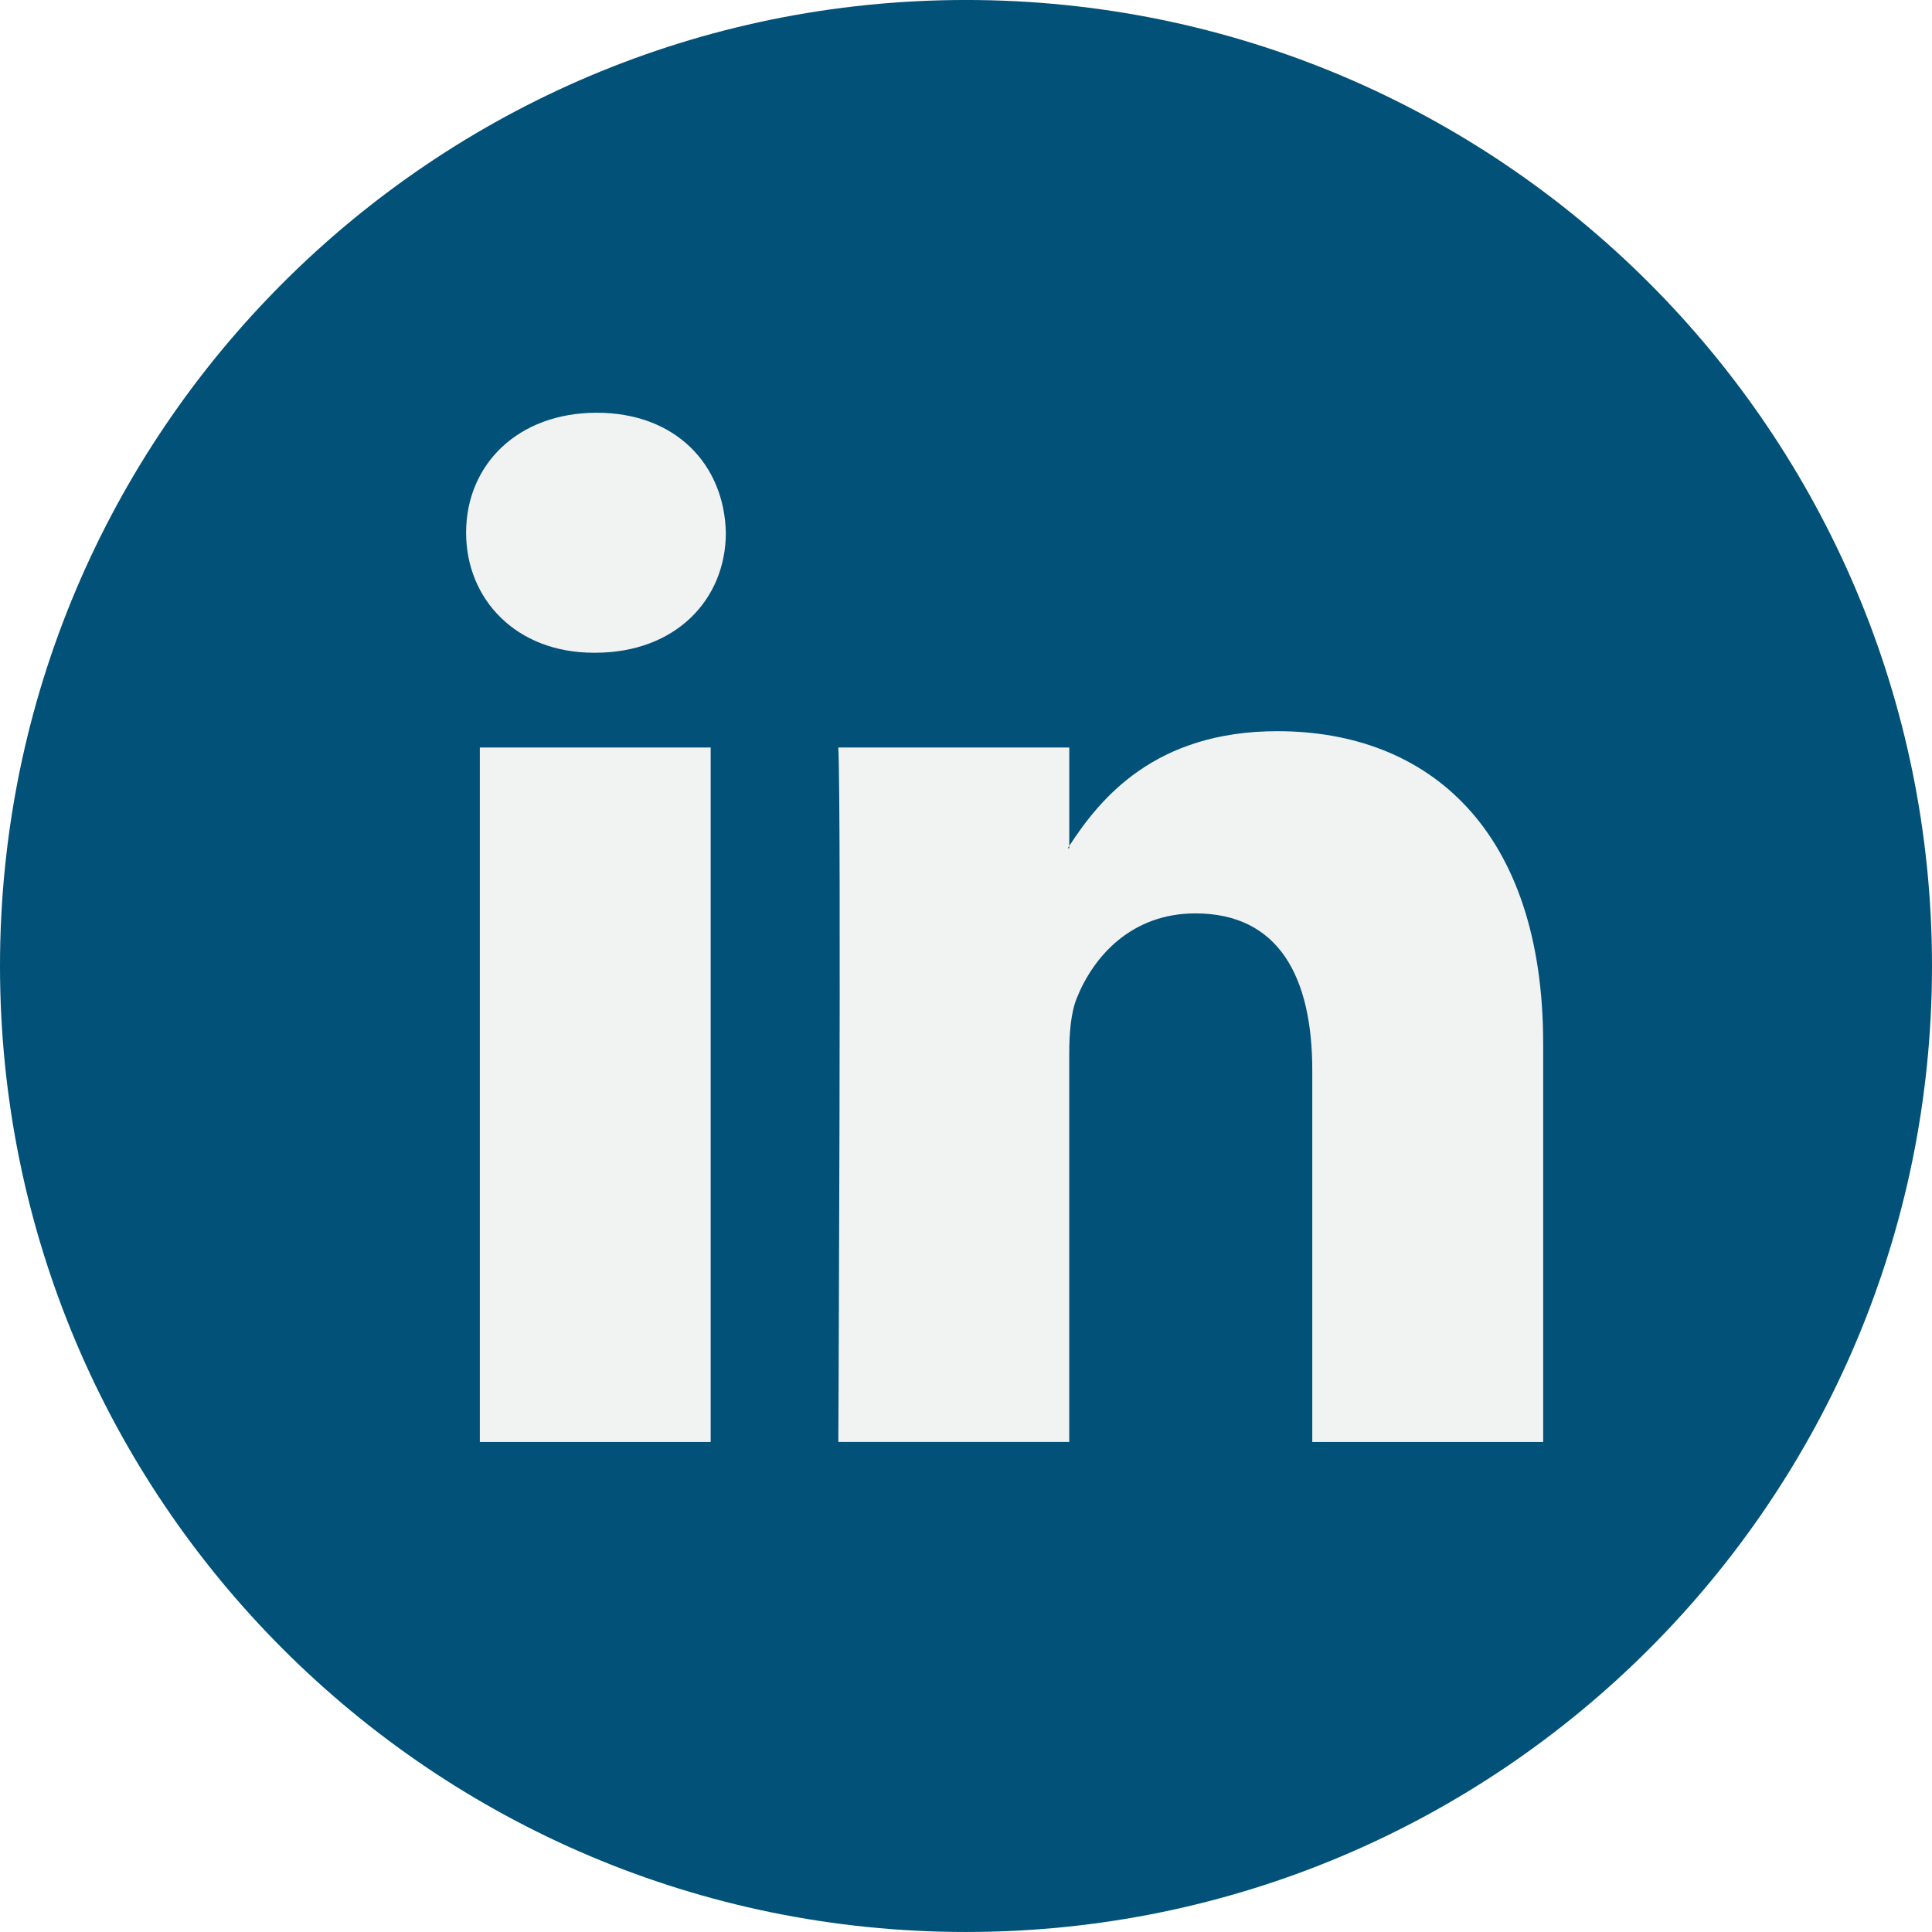
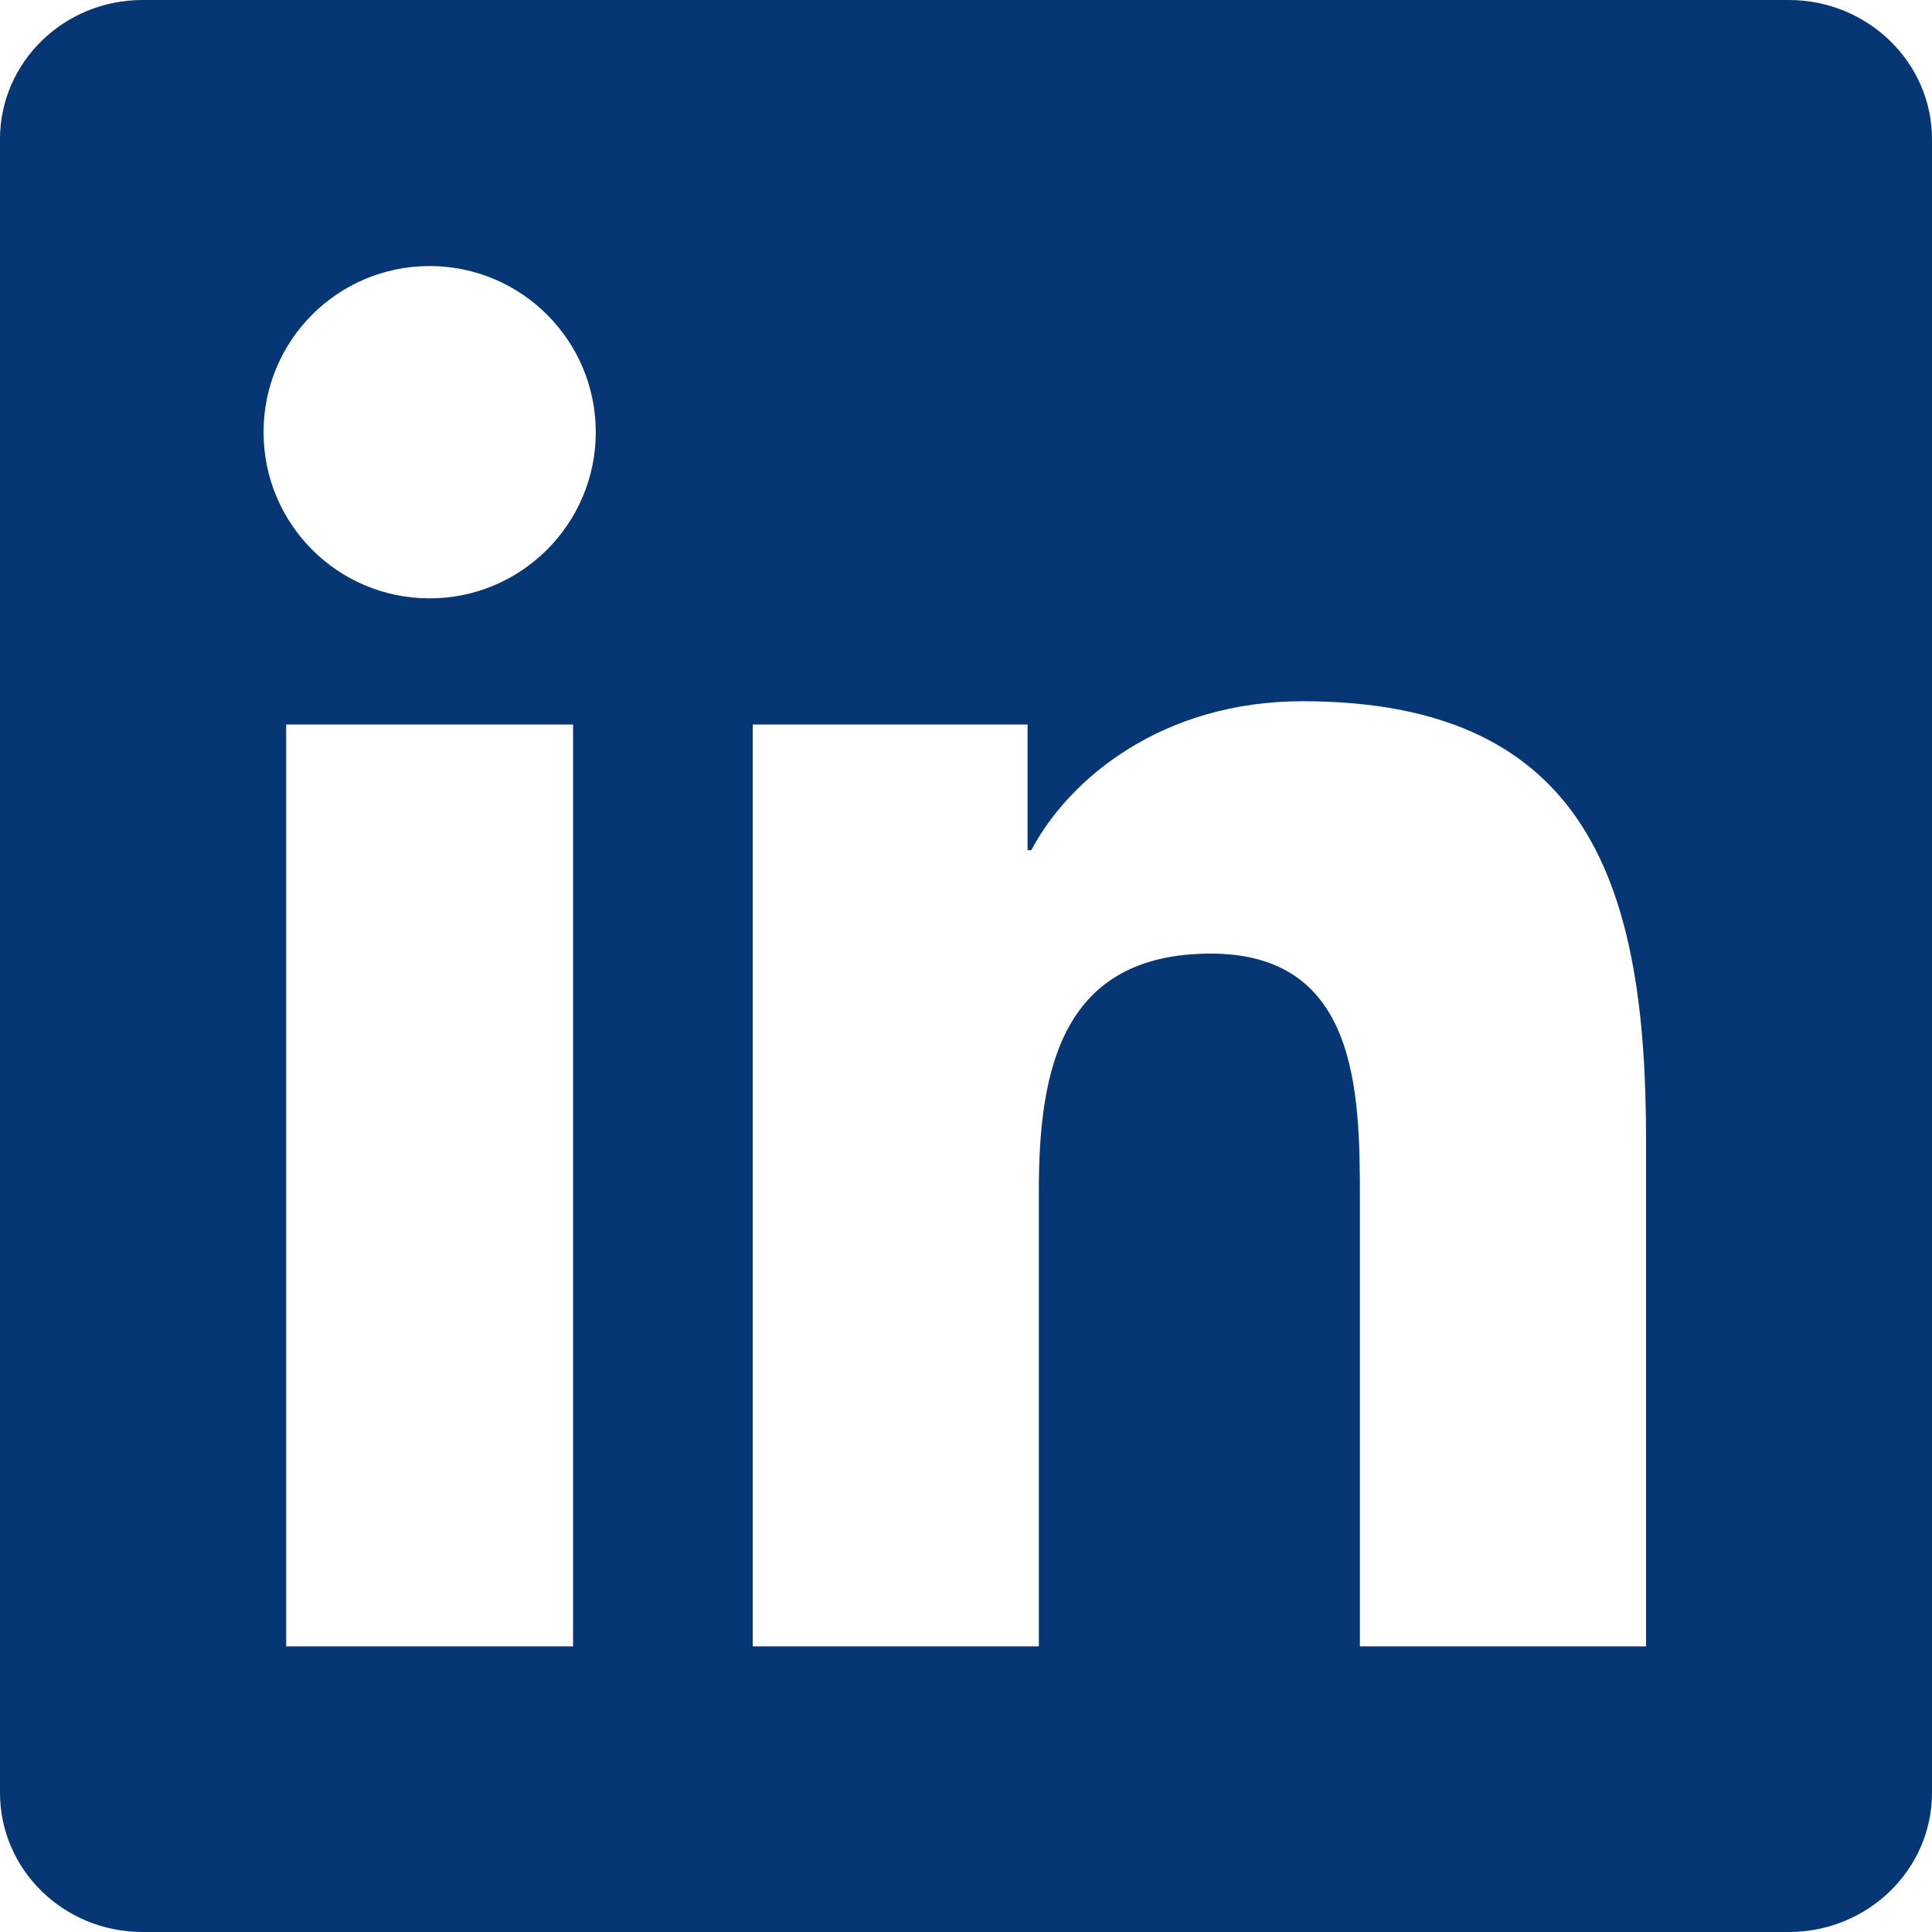
- <svg xmlns="http://www.w3.org/2000/svg" id="Capa_1" style="enable-background:new 0 0 112.196 112.196;" version="1.1" viewBox="0 0 112.196 112.196" xml:space="preserve">
-   <g>
-     <circle cx="56.098" cy="56.097" r="56.098" style="fill:#025178;" />
-     <g>
-       <path d="M89.616,60.611v23.128H76.207V62.161c0-5.418-1.936-9.118-6.791-9.118    c-3.705,0-5.906,2.491-6.878,4.903c-0.353,0.862-0.444,2.059-0.444,3.268v22.524H48.684c0,0,0.18-36.546,0-40.329h13.411v5.715    c-0.027,0.045-0.065,0.089-0.089,0.132h0.089v-0.132c1.782-2.742,4.96-6.662,12.085-6.662    C83.002,42.462,89.616,48.226,89.616,60.611L89.616,60.611z M34.656,23.969c-4.587,0-7.588,3.011-7.588,6.967    c0,3.872,2.914,6.97,7.412,6.97h0.087c4.677,0,7.585-3.098,7.585-6.97C42.063,26.98,39.244,23.969,34.656,23.969L34.656,23.969z     M27.865,83.739H41.27V43.409H27.865V83.739z" style="fill:#F1F2F2;" />
-     </g>
-   </g>
-   <g />
-   <g />
-   <g />
-   <g />
-   <g />
-   <g />
-   <g />
-   <g />
-   <g />
-   <g />
-   <g />
-   <g />
-   <g />
-   <g />
-   <g />
+ <svg xmlns="http://www.w3.org/2000/svg" role="img" viewBox="0 0 24 24">
+   <path fill="#063674" d="M20.447 20.452h-3.554v-5.569c0-1.328-.027-3.037-1.852-3.037-1.853 0-2.136 1.445-2.136 2.939v5.667H9.351V9h3.414v1.561h.046c.477-.9 1.637-1.85 3.37-1.85 3.601 0 4.267 2.37 4.267 5.455v6.286zM5.337 7.433c-1.144 0-2.063-.926-2.063-2.065 0-1.138.92-2.063 2.063-2.063 1.14 0 2.064.925 2.064 2.063 0 1.139-.925 2.065-2.064 2.065zm1.782 13.019H3.555V9h3.564v11.452zM22.225 0H1.771C.792 0 0 .774 0 1.729v20.542C0 23.227.792 24 1.771 24h20.451C23.2 24 24 23.227 24 22.271V1.729C24 .774 23.2 0 22.222 0h.003z" />
</svg>
